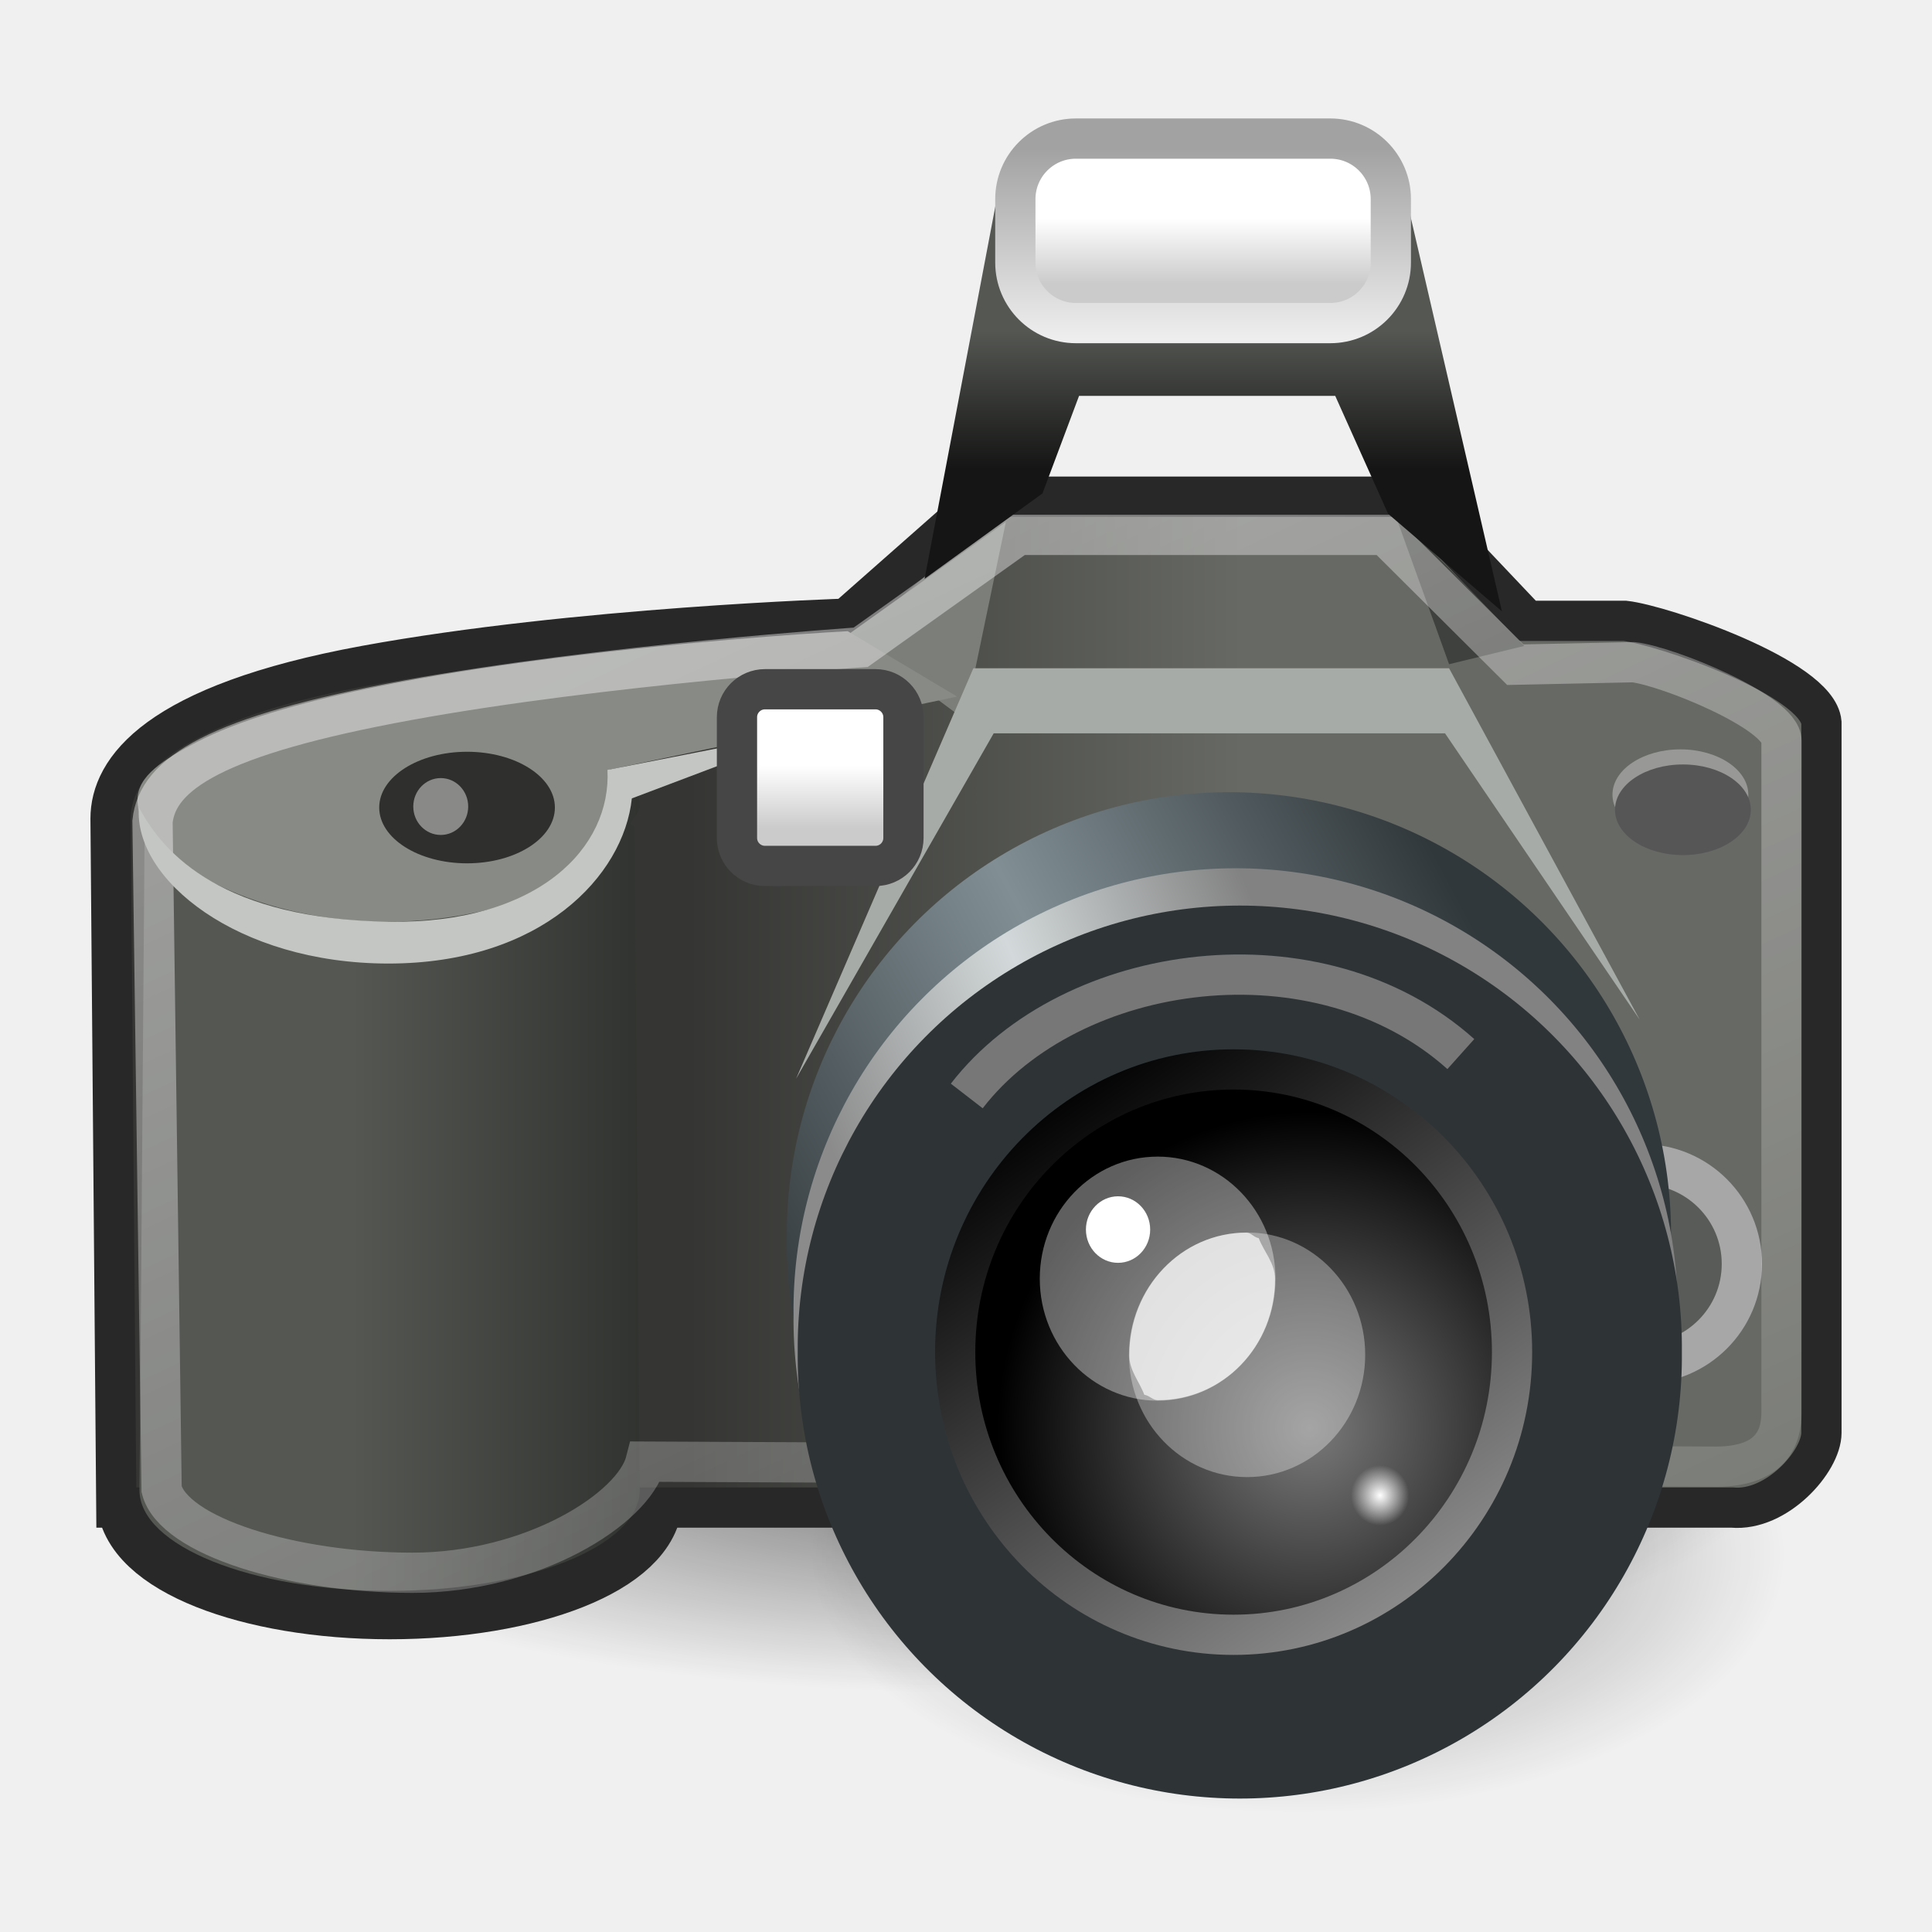
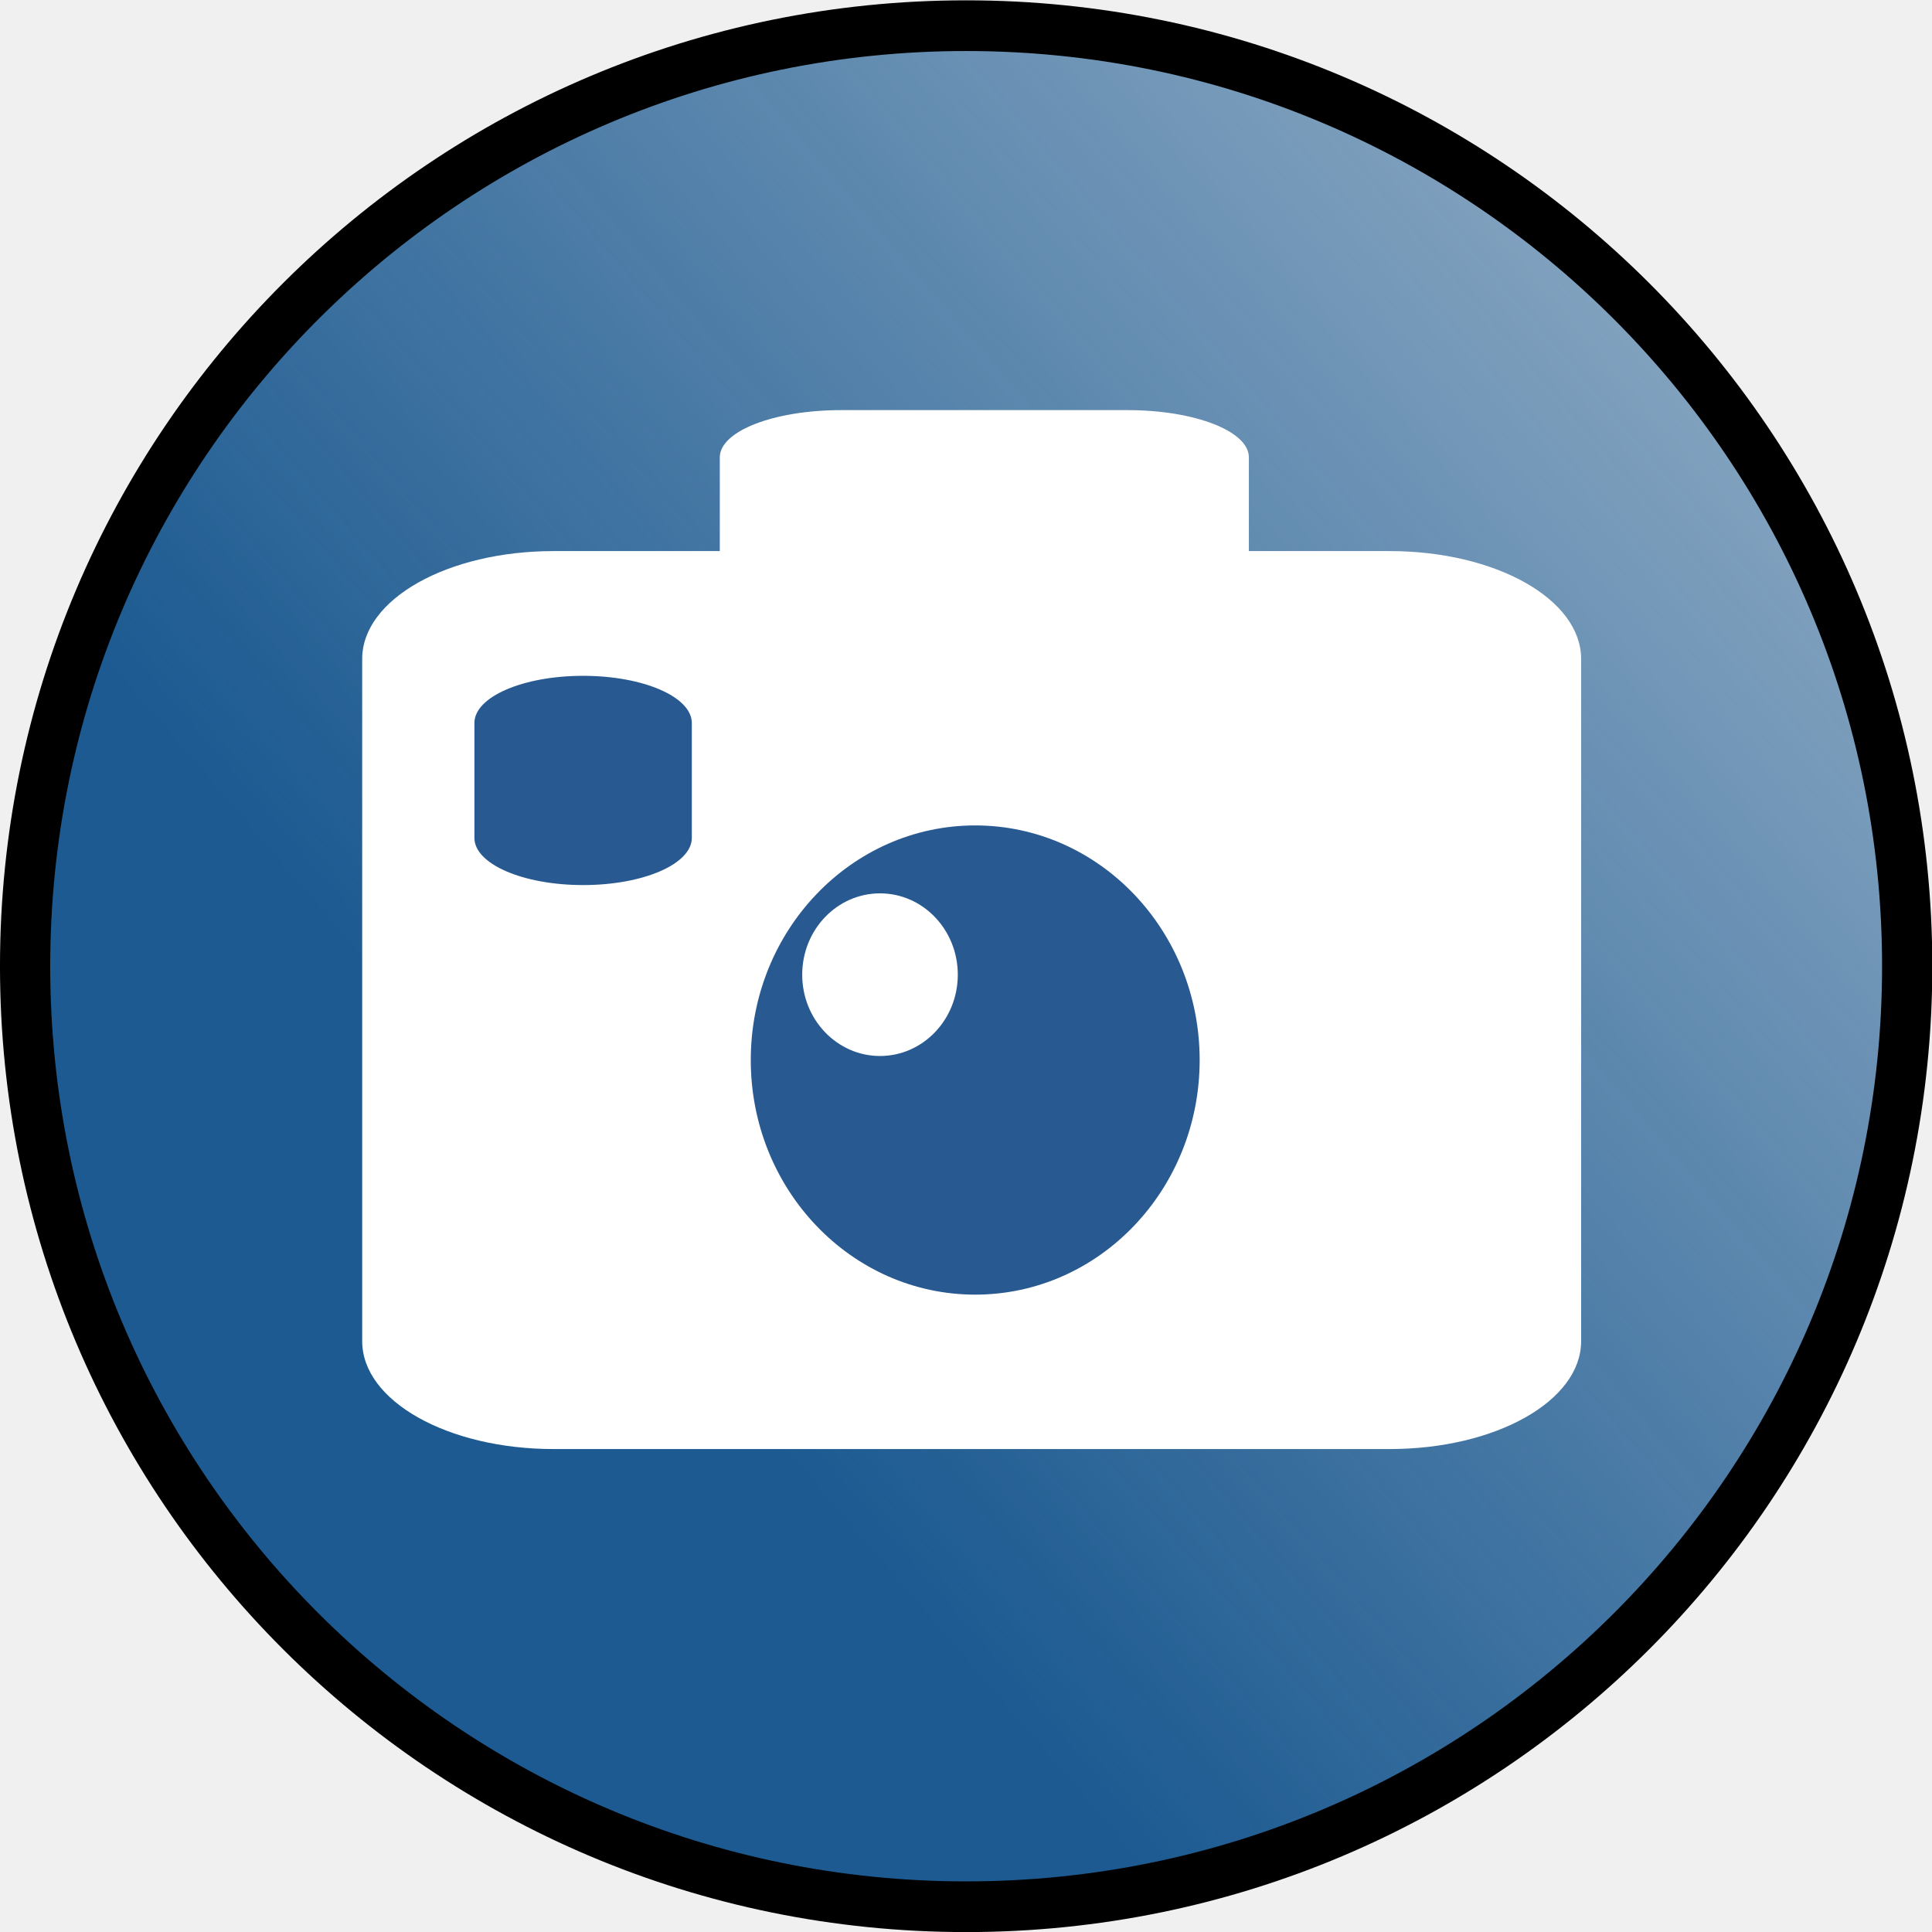
- <svg xmlns="http://www.w3.org/2000/svg" xmlns:xlink="http://www.w3.org/1999/xlink" id="svg7631" height="48px" width="48px">
-   <defs id="defs3">
-     <linearGradient id="linearGradient2656">
-       <stop id="stop2658" offset="0" />
-       <stop id="stop2660" stop-opacity="0" offset="1" />
+ <svg xmlns="http://www.w3.org/2000/svg" xmlns:xlink="http://www.w3.org/1999/xlink" width="64" height="64" viewBox="0 0 16.933 16.933" version="1.1" id="svg8">
+   <defs id="defs2">
+     <linearGradient id="linearGradient4312">
+       <stop style="stop-color:#1c5a91;stop-opacity:1;" offset="0" id="stop4314" />
+       <stop style="stop-color:#1c5a91;stop-opacity:0;" offset="1" id="stop4316" />
    </linearGradient>
-     <linearGradient id="linearGradient2290">
-       <stop id="stop2292" stop-color="#555753" offset="0" />
-       <stop id="stop2294" stop-color="#313330" offset="1" />
+     <linearGradient id="linearGradient901">
+       <stop style="stop-color:#285a91;stop-opacity:1;" offset="0" id="stop897" />
+       <stop style="stop-color:#f2f2f2;stop-opacity:1" offset="1" id="stop899" />
    </linearGradient>
-     <linearGradient id="linearGradient3301">
-       <stop id="stop3303" stop-color="#fff" offset="0" />
-       <stop id="stop3305" stop-color="#cbcbcb" offset="1" />
-     </linearGradient>
-     <radialGradient id="radialGradient3214" xlink:href="#linearGradient2656" gradientUnits="userSpaceOnUse" cy="36.812" cx="25.375" gradientTransform="matrix(1 0 0 .45357 0 20.115)" r="17.5" />
-     <linearGradient id="linearGradient3222" y2="30.566" gradientUnits="userSpaceOnUse" x2="38.416" y1="39.052" x1="22.55">
-       <stop id="stop2617" stop-color="#363d40" offset="0" />
-       <stop id="stop2623" stop-color="#818f95" offset=".5" />
-       <stop id="stop2619" stop-color="#31383b" offset="1" />
-     </linearGradient>
-     <linearGradient id="linearGradient3224" y2="30.917" gradientUnits="userSpaceOnUse" x2="33.904" y1="35.303" x1="23.661">
-       <stop id="stop2675" stop-color="#8b8b8b" offset="0" />
-       <stop id="stop2681" stop-color="#d3d9da" offset=".5" />
-       <stop id="stop2677" stop-color="#828282" offset="1" />
-     </linearGradient>
-     <radialGradient id="radialGradient3230" gradientUnits="userSpaceOnUse" cy="23.672" cx="16.875" gradientTransform="matrix(1 0 0 1.0135 0 -.3049)" r="4.625">
-       <stop id="stop2593" stop-color="#7a7a7a" offset="0" />
-       <stop id="stop2595" offset="1" />
-     </radialGradient>
-     <linearGradient id="linearGradient3232" y2="27.073" gradientUnits="userSpaceOnUse" x2="18.422" y1="18.849" x1="12.836">
-       <stop id="stop2633" stop-color="#010101" offset="0" />
-       <stop id="stop2635" stop-color="#959595" offset="1" />
-     </linearGradient>
-     <radialGradient id="radialGradient3234" gradientUnits="userSpaceOnUse" cy="22.688" cx="14.75" gradientTransform="matrix(1 0 0 1.0357 0 -.81027)" r="1.75">
-       <stop id="stop2820" stop-color="#fff" offset="0" />
-       <stop id="stop2822" stop-color="#fff" stop-opacity="0" offset="1" />
-     </radialGradient>
-     <linearGradient id="linearGradient3479" y2="30.191" xlink:href="#linearGradient3301" gradientUnits="userSpaceOnUse" x2="6.56" gradientTransform="matrix(.65524 0 0 1.8985 15.689 -36.745)" y1="29.374" x1="6.56" />
-     <linearGradient id="linearGradient3484" y2="30.191" xlink:href="#linearGradient3301" gradientUnits="userSpaceOnUse" x2="6.56" gradientTransform="matrix(1.4778 0 0 1.9822 19.315 -52.801)" y1="29.374" x1="6.56" />
-     <linearGradient id="linearGradient3486" y2="24.701" gradientUnits="userSpaceOnUse" x2="7.915" gradientTransform="matrix(1.3184 0 0 .77319 19.455 -15.414)" y1="30.817" x1="7.915">
-       <stop id="stop2232" stop-color="#eee" offset="0" />
-       <stop id="stop2234" stop-color="#a2a2a2" offset="1" />
-     </linearGradient>
-     <linearGradient id="linearGradient3489" y2="12.847" gradientUnits="userSpaceOnUse" x2="29.395" gradientTransform="translate(.74746 -1.1933)" y1="9.412" x1="29.395">
-       <stop id="stop2270" stop-color="#555753" offset="0" />
-       <stop id="stop2272" stop-color="#141514" offset="1" />
-     </linearGradient>
-     <linearGradient id="linearGradient3497" y2="57.125" gradientUnits="userSpaceOnUse" x2="35.888" gradientTransform="translate(.74746 -1.1933)" y1="16.125" x1="16.667">
-       <stop id="stop2692" stop-color="#fff" offset="0" />
-       <stop id="stop2694" stop-color="#fff" stop-opacity="0" offset="1" />
-     </linearGradient>
-     <linearGradient id="linearGradient3503" y2="29.719" xlink:href="#linearGradient2290" gradientUnits="userSpaceOnUse" x2="14.844" gradientTransform="matrix(1.025 0 0 1 .67951 -1.1933)" y1="29.719" x1="7.87" />
-     <linearGradient id="linearGradient3510" y2="26.093" gradientUnits="userSpaceOnUse" x2="30.13" gradientTransform="translate(.74746 -1.1933)" y1="26.093" x1="16.353">
-       <stop id="stop2306" stop-color="#353633" offset="0" />
-       <stop id="stop2308" stop-color="#676964" offset="1" />
-     </linearGradient>
-     <linearGradient id="linearGradient3513" y2="29.719" xlink:href="#linearGradient2290" gradientUnits="userSpaceOnUse" x2="14.844" gradientTransform="matrix(1.0358 0 0 1 .58499 -.99129)" y1="29.719" x1="7.87" />
+     <radialGradient xlink:href="#linearGradient901" id="radialGradient903" cx="167.486" cy="67.26" fx="167.486" fy="67.26" r="42.671" gradientUnits="userSpaceOnUse" gradientTransform="matrix(0.8560281,0.5169293,-0.789205,1.306913,77.19478,-107.2211)" />
+     <linearGradient xlink:href="#linearGradient4312" id="linearGradient4318" x1="70.158" y1="77.002" x2="105.287" y2="46.832" gradientUnits="userSpaceOnUse" gradientTransform="matrix(1.145389,0,0,1.134252,-8.440012,-7.309297)" />
  </defs>
-   <g id="layer1">
-     <path id="path2664" opacity=".399" d="m42.875 36.812a17.5 7.938 0 1 1 -35 0 17.5 7.938 0 1 1 35 0z" transform="matrix(.69319 0 0 .81102 14.658 8.7634)" display="block" fill="url(#radialGradient3214)" />
-     <path id="path2654" opacity=".582" d="m42.875 36.812a17.5 7.938 0 1 1 -35 0 17.5 7.938 0 1 1 35 0z" transform="matrix(1.1575 0 0 .81102 -5.1236 5.7634)" display="block" fill="url(#radialGradient3214)" />
-     <path id="path2608" d="m9.68 17.727c-3.471 0-6.279 1.12-6.279 2.5 0 0.157 0.157 0.289 0.227 0.438-0.01 0.049-0.097 0.041-0.097 0.094 0 0-0.129 16.312-0.129 16.468 0 1.38 2.808 2.5 6.279 2.5 3.472 0 6.28-1.12 6.28-2.5l-0.13-16.468c0-0.053-0.087-0.045-0.097-0.094 0.07-0.149 0.227-0.281 0.227-0.438 0-1.38-2.808-2.5-6.28-2.5z" display="block" stroke="#282828" stroke-width="2" fill="url(#linearGradient3513)" />
-     <path id="path8417" d="m2.89 37.455h40.143c1.111 0.101 2.22-1.15 2.22-1.858v-17.647c-0.101-1.112-3.969-2.424-4.879-2.525h-2.432l-2.923-3.085h-10.557l-3.436 3.031s-6.727 0.212-11.941 1.167c-5.214 0.956-6.338 2.588-6.338 3.8l0.143 17.117z" display="block" stroke="#282828" fill="url(#linearGradient3510)" />
-     <path id="path2300" d="m34.638 12.714l1.364 3.788 1.869-0.454-3.233-3.334z" display="block" fill="#3f413e" />
-     <path id="path2302" d="m43.134 33.908a1.97 1.97 0 1 1 -3.94 0 1.97 1.97 0 1 1 3.94 0z" transform="matrix(1.2569 0 0 1.2569 -10.939 -11.218)" stroke="#a7a7a7" display="block" stroke-width=".796" fill="#585b57" />
-     <path id="path2280" d="m40.714 33.571a10.143 10.143 0 1 1 -20.285 0 10.143 10.143 0 1 1 20.285 0z" transform="matrix(1.0829 0 0 1.0829 -2.573 -5.579)" display="block" fill="url(#linearGradient3222)" />
-     <path id="path2278" d="m40.714 33.571a10.143 10.143 0 1 1 -20.285 0 10.143 10.143 0 1 1 20.285 0z" transform="matrix(1.0829 0 0 1.0829 -2.4076 -3.6893)" display="block" fill="url(#linearGradient3224)" />
-     <path id="path7949" d="m9.68 17.525c-3.435 0-6.214 1.12-6.214 2.5 0 0.157 0.155 0.289 0.224 0.438-0.01 0.049-0.096 0.041-0.096 0.094 0 0-0.128 16.312-0.128 16.468 0 1.38 2.779 2.5 6.214 2.5 3.435 0 6.214-1.12 6.214-2.5l-0.128-16.468c0-0.053-0.086-0.045-0.096-0.094 0.069-0.149 0.224-0.281 0.224-0.438 0-1.38-2.779-2.5-6.214-2.5z" display="block" fill="url(#linearGradient3503)" />
-     <path id="path2298" d="m24.991 12.967l-0.757 3.636-0.354 1.212-2.778-2.071 3.889-2.777z" display="block" fill="#7b7e79" />
-     <path id="path2276" d="m19.778 26.802l4.91-8.583h11.213l4.838 7.116-4.737-8.732h-11.819l-4.405 10.199z" display="block" fill="#a7aba7" />
-     <path id="path7953" d="m21.06 15.682s-12.146 0.638-16.156 2.75c-0.852 0.448-1.488 0.84-1.488 1.442 0 1.38 2.824 3.026 6.176 3.026 3.352 0 6-1.495 6-2.875 0-0.314-0.18-0.629-0.437-0.906l8.625-1.812-2.719-1.625z" display="block" fill="#888a85" />
-     <path id="path2683" opacity=".418" d="m25.301 13.289l-3.918 2.793s-6.444 0.435-11.249 1.315c-4.804 0.88-6.22 1.834-6.345 3.013l0.226 16.591c0.296 1.161 3.23 2.074 6.229 2.074 2.998 0 5.501-1.6 5.797-2.761l26.488 0.125c1.461 0.03 1.732-0.701 1.732-1.353v-16.677c0-0.712-2.842-1.864-3.679-1.957l-2.934 0.062-3.24-3.225h-9.107z" display="block" stroke="url(#linearGradient3497)" fill="none" />
-     <path id="path8415" d="m40.714 33.571a10.143 10.143 0 1 1 -20.285 0 10.143 10.143 0 1 1 20.285 0z" transform="matrix(1.0829 0 0 1.0829 -2.3034 -2.7622)" display="block" fill="#2e3436" />
-     <path id="path2589" d="m19.875 22.562a4.125 4.188 0 1 1 -8.25 0 4.125 4.188 0 1 1 8.25 0z" transform="matrix(1.677 0 0 1.677 4.2359 -4.2438)" stroke="url(#linearGradient3232)" stroke-width=".596" fill="url(#radialGradient3230)" />
-     <path id="path2599" opacity=".608" d="m16.5 22.688a1.75 1.812 0 1 1 -3.5 0 1.75 1.812 0 1 1 3.5 0z" fill-opacity=".529" transform="matrix(1.677 0 0 1.677 6.2474 -4.3885)" fill="#fff" />
-     <path id="path2601" opacity=".373" d="m16.5 22.688a1.75 1.812 0 1 1 -3.5 0 1.75 1.812 0 1 1 3.5 0z" transform="matrix(1.6732 0 0 1.6732 4.0814 -6.1939)" fill="#fff" />
-     <path id="path8405" d="m16.5 22.688a1.75 1.812 0 1 1 -3.5 0 1.75 1.812 0 1 1 3.5 0z" transform="matrix(.41273 0 0 .41273 28.199 27.789)" fill="url(#radialGradient3234)" />
-     <path id="path1507" d="m22.971 14.381l2.929-2.122 0.909-2.424h6.364l1.314 2.93 2.828 2.424-2.525-10.91-9.9 0-1.919 10.102z" display="block" fill="url(#linearGradient3489)" />
-     <rect id="rect3297" height="4.584" stroke="url(#linearGradient3486)" fill="url(#linearGradient3484)" rx="1.504" ry="1.504" width="9.329" y="3.443" x="25.226" />
-     <path id="path2288" d="m14.857 38.214a6.071 2.5 0 1 1 -12.143 0 6.071 2.5 0 1 1 12.143 0z" transform="matrix(.35944 0 0 .55434 8.446 -1.1203)" display="block" fill="#2f302e" />
-     <path id="path2312" d="m3.451 20.057c-0.136 1.786 2.444 3.88 6.195 3.882 3.814 0.001 5.85-2.184 6.052-4.103l4.545-1.718-5.151 1.01c0.101 1.92-1.702 3.831-5.441 3.772-4.086-0.066-5.575-1.655-6.2-2.843z" display="block" fill="#c4c6c3" />
-     <rect id="rect2282" height="4.39" stroke="#464646" fill="url(#linearGradient3479)" rx=".695" ry=".695" width="4.136" y="17.124" x="18.31" />
-     <path id="path2612" opacity=".43" d="m16.5 22.688a1.75 1.812 0 1 1 -3.5 0 1.75 1.812 0 1 1 3.5 0z" transform="matrix(.38984 0 0 .38984 5.1999 11.193)" fill="#fff" />
-     <path id="path2629" d="m16.5 22.688a1.75 1.812 0 1 1 -3.5 0 1.75 1.812 0 1 1 3.5 0z" transform="matrix(.45611 0 0 .45611 21.05 20.2)" fill="#fff" />
-     <path id="path2641" d="m42.25 20.562a1.625 0.688 0 1 1 -3.25 0 1.625 0.688 0 1 1 3.25 0z" fill-opacity=".529" transform="matrix(1.0385 0 0 1.6364 -.44004 -13.904)" display="block" fill="#c5c5c5" />
-     <path id="path2639" d="m42.25 20.562a1.625 0.688 0 1 1 -3.25 0 1.625 0.688 0 1 1 3.25 0z" transform="matrix(1.0385 0 0 1.6364 -.37754 -13.529)" display="block" fill="#565656" />
-     <path id="path2650" d="m24.019 27.229c2.603-3.368 8.755-4.193 12.275-1.041" display="block" stroke="#777" fill="none" />
-     <path id="path2668" opacity=".671" d="m30.967 30.625c-1.62 0-2.91 1.368-2.91 3.045 0 0.384 0.247 0.644 0.372 0.982 0.127 0.017 0.208 0.135 0.339 0.135 1.616 0 2.91-1.338 2.91-3.012 0-0.393-0.274-0.67-0.406-1.015-0.115-0.014-0.186-0.135-0.305-0.135z" fill="#fff" />
+   <g id="layer1" transform="translate(-61.20472,-75.87048)">
+     <g id="g952">
+       <g id="g931">
+         <g id="g4320" transform="matrix(0.4800527,0,0,0.4844969,31.82323,47.84065)">
+           <path style="color:#000000;font-style:normal;font-variant:normal;font-weight:normal;font-stretch:normal;font-size:medium;line-height:normal;font-family:sans-serif;text-indent:0;text-align:start;text-decoration:none;text-decoration-line:none;text-decoration-style:solid;text-decoration-color:#000000;letter-spacing:normal;word-spacing:normal;text-transform:none;direction:ltr;writing-mode:lr-tb;baseline-shift:baseline;text-anchor:start;white-space:normal;clip-rule:nonzero;display:inline;overflow:visible;visibility:visible;opacity:1;isolation:auto;mix-blend-mode:normal;color-interpolation:sRGB;color-interpolation-filters:linearRGB;solid-color:#000000;solid-opacity:1;fill:url(#linearGradient4318);fill-opacity:1;fill-rule:nonzero;stroke:#000000;stroke-width:0.917;stroke-linecap:butt;stroke-linejoin:miter;stroke-miterlimit:4;stroke-dasharray:none;stroke-dashoffset:0;stroke-opacity:1;color-rendering:auto;image-rendering:auto;shape-rendering:auto;text-rendering:auto;enable-background:accumulate" d="m 96.025,75.332 c 0,9.396 -7.692,17.014 -17.181,17.014 -9.489,0 -17.181,-7.617 -17.181,-17.014 0,-9.396 7.692,-17.014 17.181,-17.014 9.489,-1e-6 17.181,7.617 17.181,17.014 z" id="path14" />
+           <g transform="matrix(1.237267,0,0,1.281394,-16.57671,-16.52013)" id="g4289">
+             <path id="rect12" d="m 71.036,65.821 12.335,0 c 1.565,0 2.826,0.679 2.826,1.523 l 0,9.631 c 0,0.844 -1.26,1.523 -2.826,1.523 l -12.335,0 c -1.565,0 -2.826,-0.679 -2.826,-1.523 l 0,-9.631 c 0,-0.844 1.26,-1.523 2.826,-1.523 z" style="color:#000000;font-style:normal;font-variant:normal;font-weight:normal;font-stretch:normal;font-size:medium;line-height:normal;font-family:sans-serif;text-indent:0;text-align:start;text-decoration:none;text-decoration-line:none;text-decoration-style:solid;text-decoration-color:#000000;letter-spacing:normal;word-spacing:normal;text-transform:none;direction:ltr;writing-mode:lr-tb;baseline-shift:baseline;text-anchor:start;white-space:normal;clip-rule:nonzero;display:inline;overflow:visible;visibility:visible;opacity:1;isolation:auto;mix-blend-mode:normal;color-interpolation:sRGB;color-interpolation-filters:linearRGB;solid-color:#000000;solid-opacity:1;fill:#ffffff;fill-opacity:1;fill-rule:evenodd;stroke:none;stroke-width:0.243;stroke-linecap:butt;stroke-linejoin:miter;stroke-miterlimit:4;stroke-dasharray:none;stroke-dashoffset:0;stroke-opacity:1;color-rendering:auto;image-rendering:auto;shape-rendering:auto;text-rendering:auto;enable-background:accumulate" />
+             <path id="rect12-1" d="m 71.47,67.582 c 0.888,0 1.604,0.297 1.604,0.666 l 0,1.622 c 0,0.369 -0.715,0.666 -1.604,0.666 -0.888,0 -1.604,-0.297 -1.604,-0.666 l 0,-1.622 c 0,-0.369 0.715,-0.666 1.604,-0.666 z" style="color:#000000;font-style:normal;font-variant:normal;font-weight:normal;font-stretch:normal;font-size:medium;line-height:normal;font-family:sans-serif;text-indent:0;text-align:start;text-decoration:none;text-decoration-line:none;text-decoration-style:solid;text-decoration-color:#000000;letter-spacing:normal;word-spacing:normal;text-transform:none;direction:ltr;writing-mode:lr-tb;baseline-shift:baseline;text-anchor:start;white-space:normal;clip-rule:nonzero;display:inline;overflow:visible;visibility:visible;opacity:1;isolation:auto;mix-blend-mode:normal;color-interpolation:sRGB;color-interpolation-filters:linearRGB;solid-color:#000000;solid-opacity:1;fill:#285a91;fill-opacity:1;fill-rule:evenodd;stroke:none;stroke-width:0.044;stroke-linecap:butt;stroke-linejoin:miter;stroke-miterlimit:4;stroke-dasharray:none;stroke-dashoffset:0;stroke-opacity:1;color-rendering:auto;image-rendering:auto;shape-rendering:auto;text-rendering:auto;enable-background:accumulate" />
+             <path id="path859" d="m 80.568,73.006 c 0,1.829 -1.483,3.312 -3.312,3.312 -1.829,0 -3.312,-1.483 -3.312,-3.312 0,-1.829 1.483,-3.312 3.312,-3.312 1.829,10e-7 3.312,1.483 3.312,3.312 z" style="color:#000000;font-style:normal;font-variant:normal;font-weight:normal;font-stretch:normal;font-size:medium;line-height:normal;font-family:sans-serif;text-indent:0;text-align:start;text-decoration:none;text-decoration-line:none;text-decoration-style:solid;text-decoration-color:#000000;letter-spacing:normal;word-spacing:normal;text-transform:none;direction:ltr;writing-mode:lr-tb;baseline-shift:baseline;text-anchor:start;white-space:normal;clip-rule:nonzero;display:inline;overflow:visible;visibility:visible;opacity:1;isolation:auto;mix-blend-mode:normal;color-interpolation:sRGB;color-interpolation-filters:linearRGB;solid-color:#000000;solid-opacity:1;fill:#285a91;fill-opacity:1;fill-rule:nonzero;stroke:none;stroke-width:0.404;stroke-linecap:butt;stroke-linejoin:miter;stroke-miterlimit:4;stroke-dasharray:none;stroke-dashoffset:0;stroke-opacity:1;color-rendering:auto;image-rendering:auto;shape-rendering:auto;text-rendering:auto;enable-background:accumulate" />
+             <path id="path861" d="m 76.999,71.801 c 0,0.634 -0.514,1.148 -1.148,1.148 -0.634,0 -1.148,-0.514 -1.148,-1.148 0,-0.634 0.514,-1.148 1.148,-1.148 0.634,-10e-7 1.148,0.514 1.148,1.148 z" style="color:#000000;font-style:normal;font-variant:normal;font-weight:normal;font-stretch:normal;font-size:medium;line-height:normal;font-family:sans-serif;text-indent:0;text-align:start;text-decoration:none;text-decoration-line:none;text-decoration-style:solid;text-decoration-color:#000000;letter-spacing:normal;word-spacing:normal;text-transform:none;direction:ltr;writing-mode:lr-tb;baseline-shift:baseline;text-anchor:start;white-space:normal;clip-rule:nonzero;display:inline;overflow:visible;visibility:visible;opacity:1;isolation:auto;mix-blend-mode:normal;color-interpolation:sRGB;color-interpolation-filters:linearRGB;solid-color:#000000;solid-opacity:1;fill:#ffffff;fill-opacity:1;fill-rule:nonzero;stroke:none;stroke-width:0.404;stroke-linecap:butt;stroke-linejoin:miter;stroke-miterlimit:4;stroke-dasharray:none;stroke-dashoffset:0;stroke-opacity:1;color-rendering:auto;image-rendering:auto;shape-rendering:auto;text-rendering:auto;enable-background:accumulate" />
+             <path id="rect863" d="m 75.277,63.831 4.227,0 c 0.992,0 1.79,0.297 1.79,0.666 l 0,2.419 c 0,0.369 -0.798,0.666 -1.79,0.666 l -4.227,0 c -0.992,0 -1.79,-0.297 -1.79,-0.666 l 0,-2.419 c 0,-0.369 0.798,-0.666 1.79,-0.666 z" style="color:#000000;font-style:normal;font-variant:normal;font-weight:normal;font-stretch:normal;font-size:medium;line-height:normal;font-family:sans-serif;text-indent:0;text-align:start;text-decoration:none;text-decoration-line:none;text-decoration-style:solid;text-decoration-color:#000000;letter-spacing:normal;word-spacing:normal;text-transform:none;direction:ltr;writing-mode:lr-tb;baseline-shift:baseline;text-anchor:start;white-space:normal;clip-rule:nonzero;display:inline;overflow:visible;visibility:visible;opacity:1;isolation:auto;mix-blend-mode:normal;color-interpolation:sRGB;color-interpolation-filters:linearRGB;solid-color:#000000;solid-opacity:1;fill:#ffffff;fill-opacity:1;fill-rule:nonzero;stroke:none;stroke-width:0.404;stroke-linecap:butt;stroke-linejoin:miter;stroke-miterlimit:4;stroke-dasharray:none;stroke-dashoffset:0;stroke-opacity:1;color-rendering:auto;image-rendering:auto;shape-rendering:auto;text-rendering:auto;enable-background:accumulate" />
+           </g>
+         </g>
+       </g>
+     </g>
  </g>
</svg>
